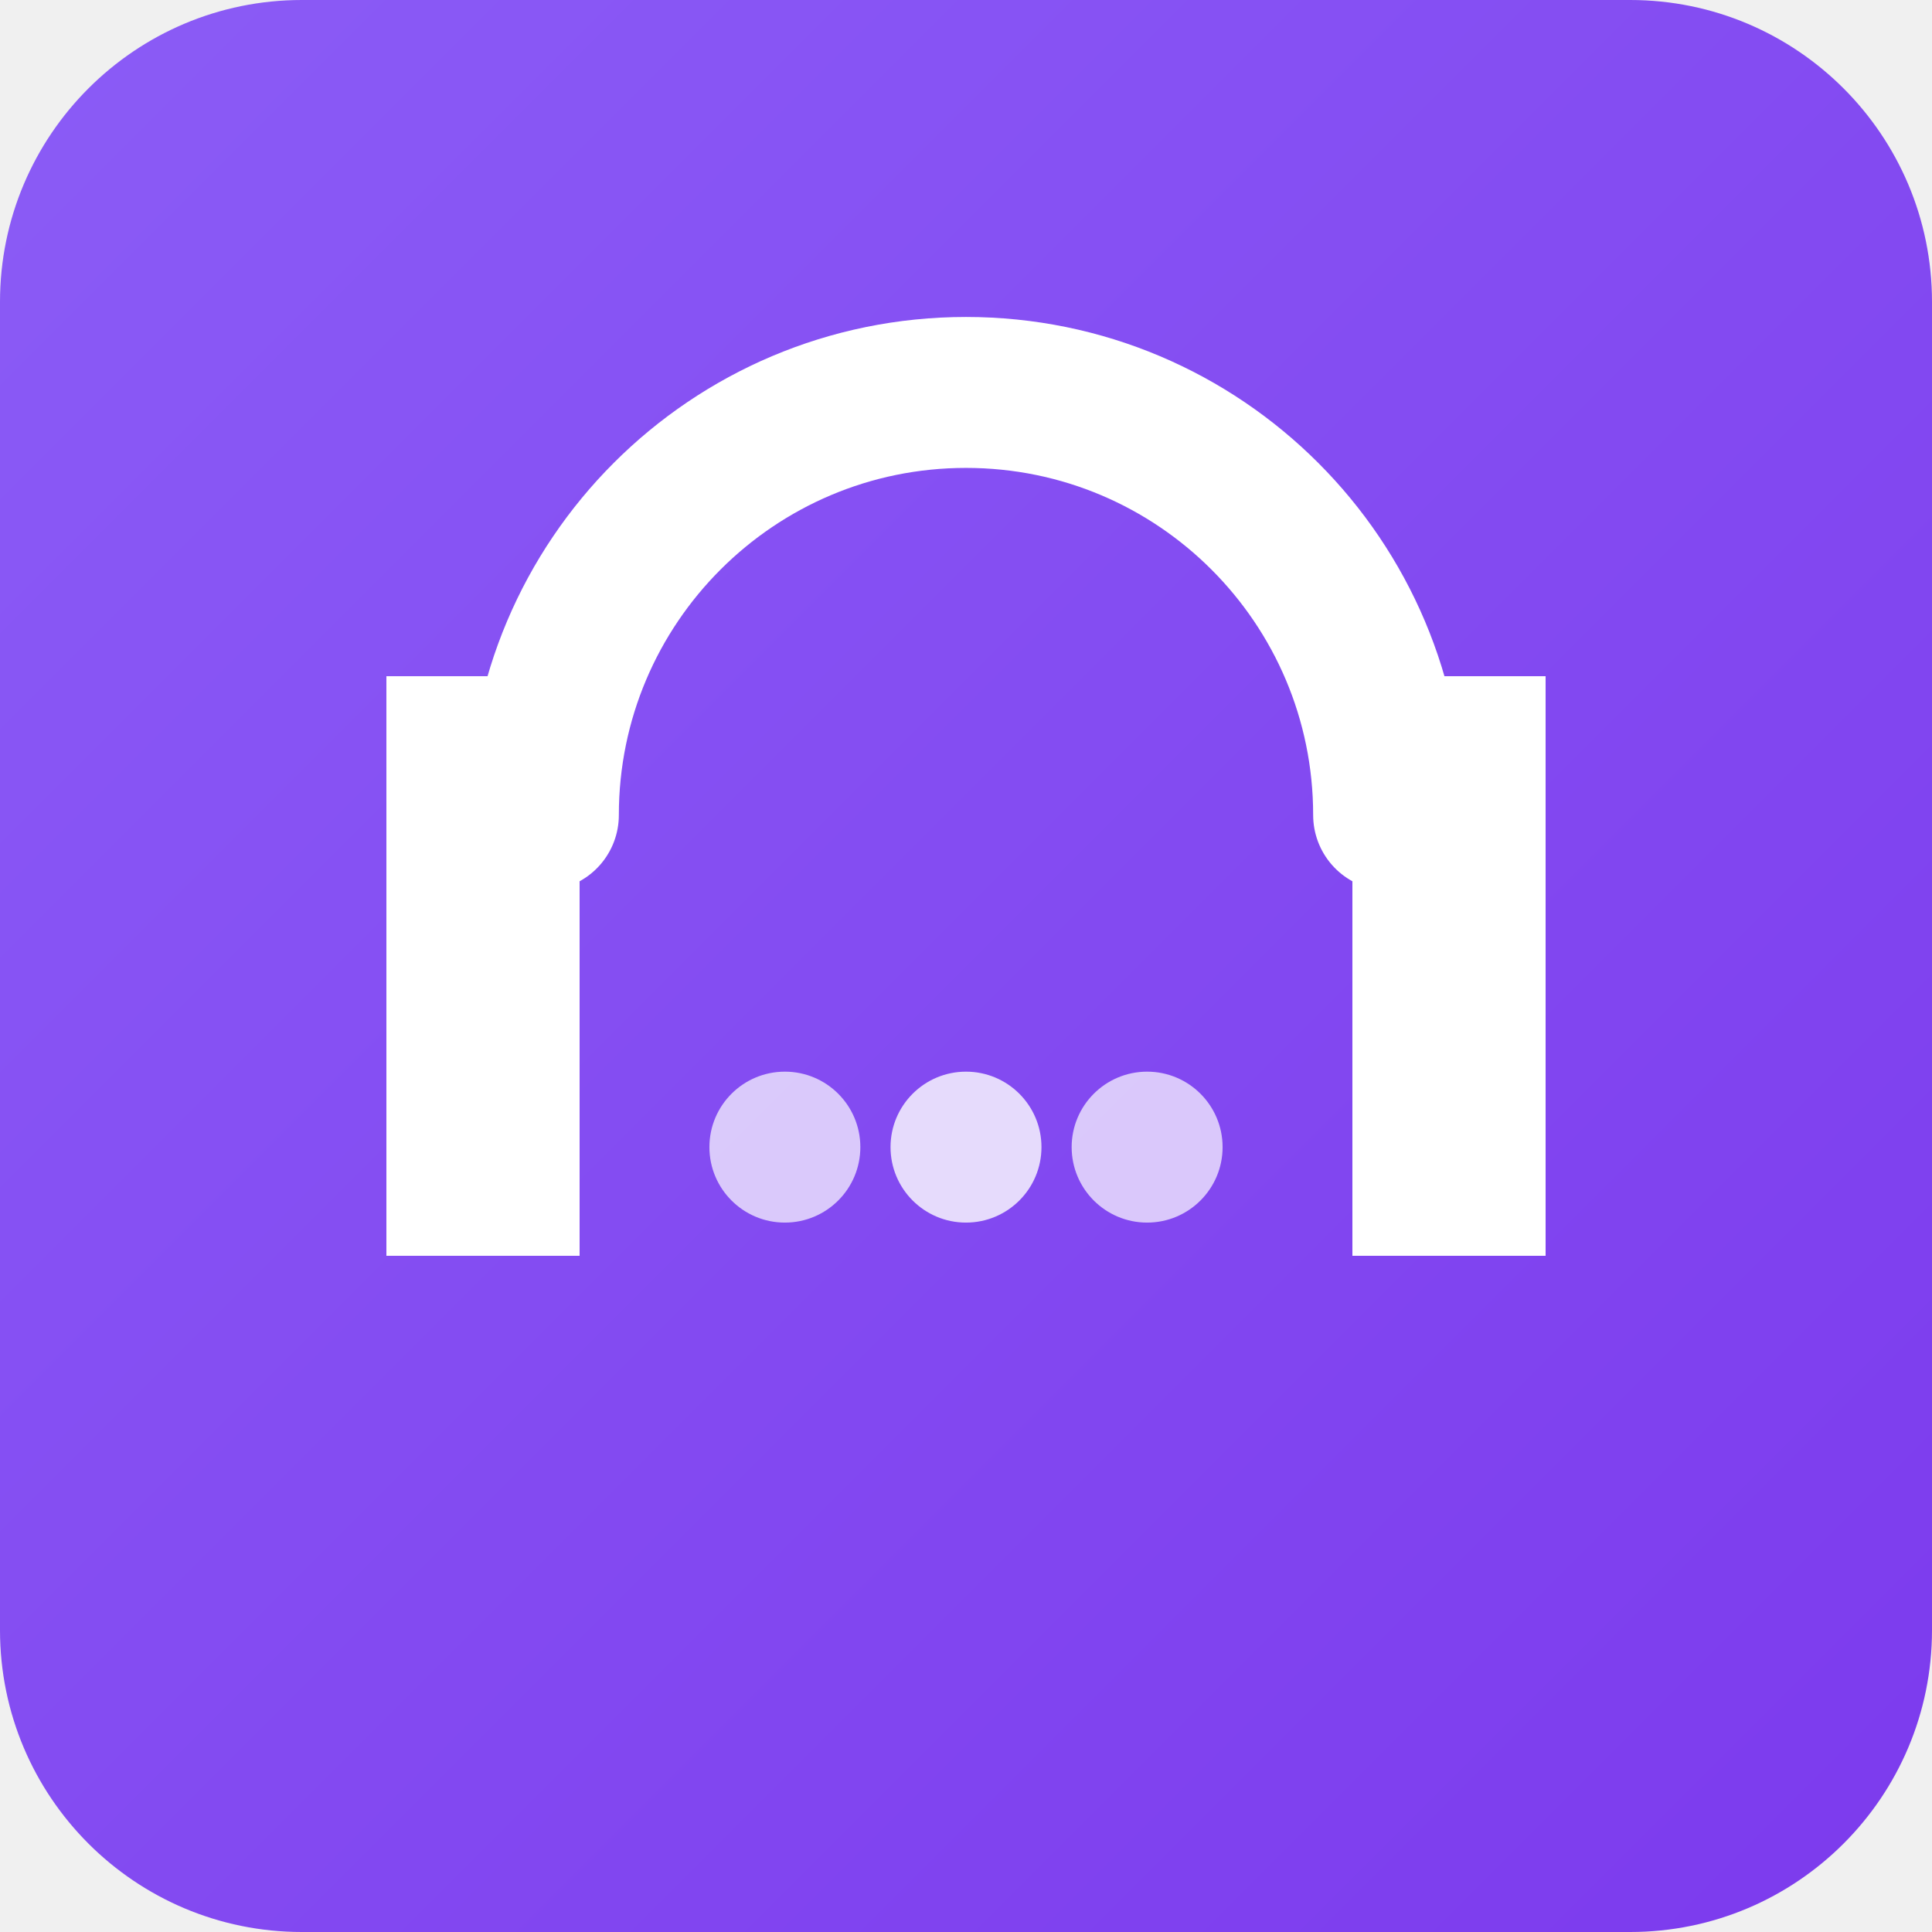
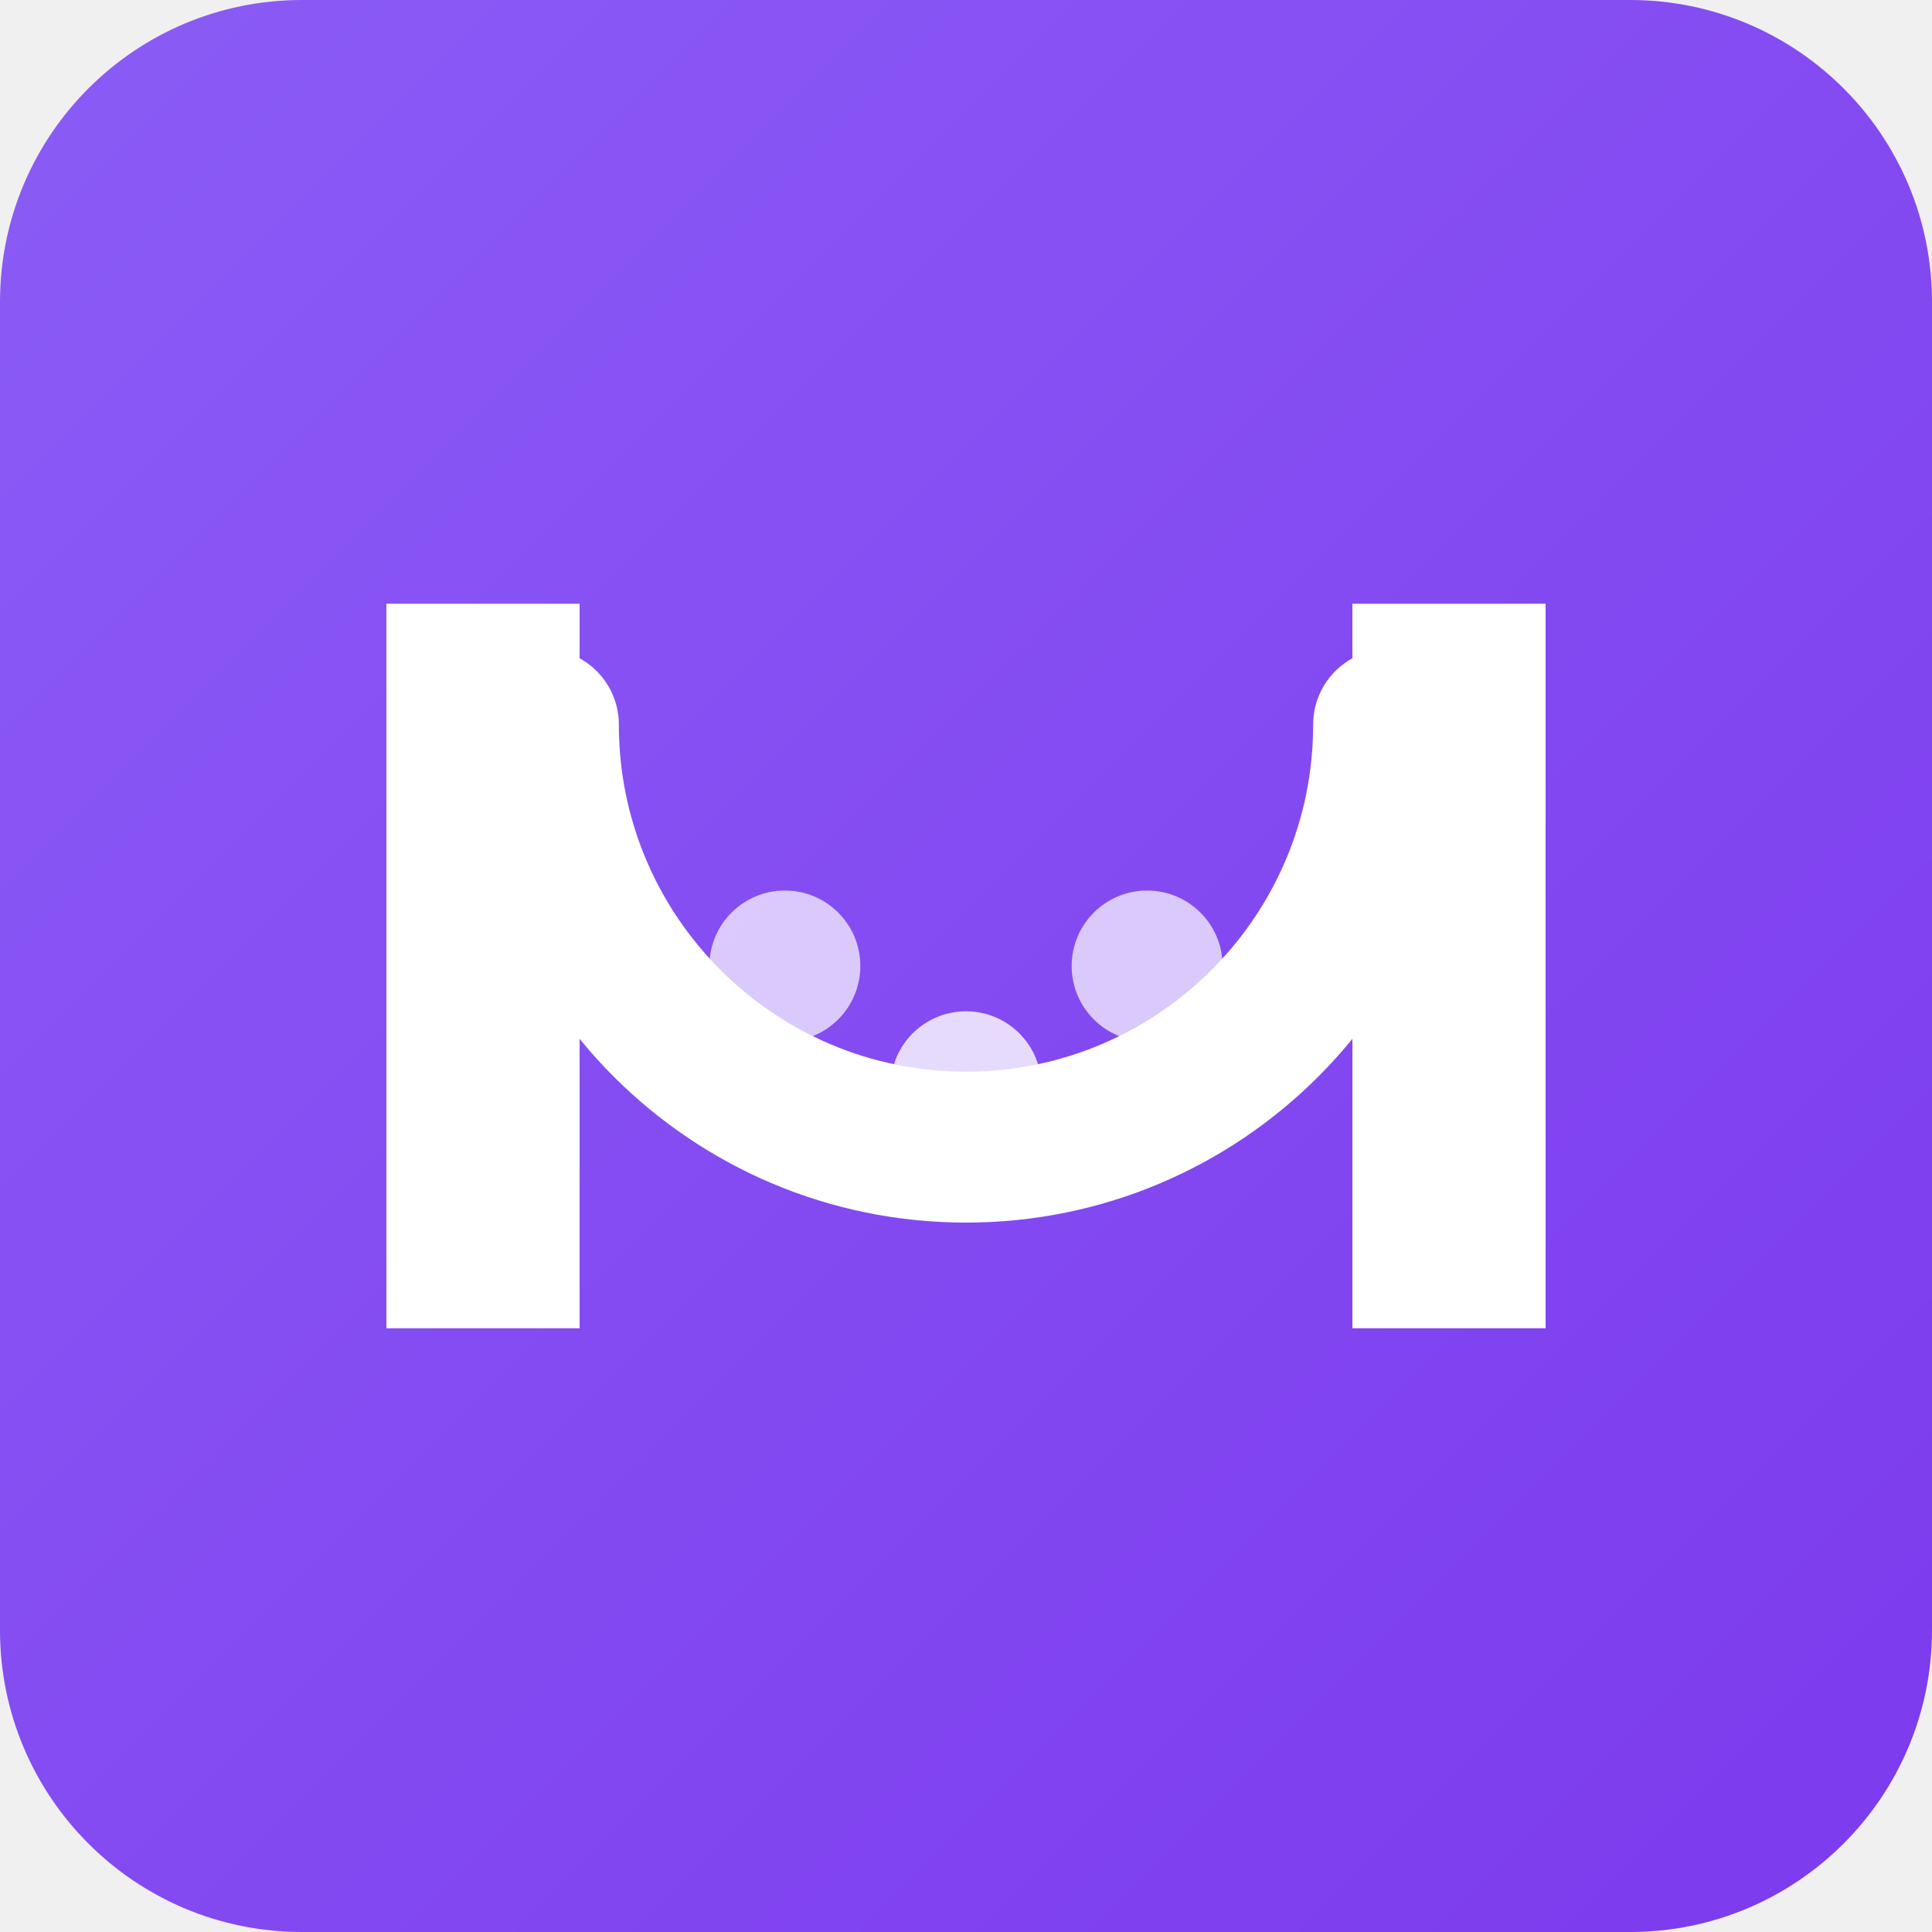
<svg xmlns="http://www.w3.org/2000/svg" viewBox="0 0 64 64" width="64" height="64">
  <defs>
    <linearGradient id="notesGradient" x1="0%" y1="0%" x2="100%" y2="100%">
      <stop offset="0%" style="stop-color:#8B5CF6" />
      <stop offset="100%" style="stop-color:#7C3AED" />
    </linearGradient>
  </defs>
  <rect width="64" height="64" rx="10" fill="url(#notesGradient)" />
-   <rect x="12.8" y="22.4" width="6.4" height="19.2" fill="white" />
-   <rect x="44.8" y="22.4" width="6.4" height="19.2" fill="white" />
-   <path d="M 18 27 A 14 14 0 0 1 46 27" stroke="white" stroke-width="5" fill="none" stroke-linecap="round" />
-   <circle cx="26" cy="38" r="2.5" fill="white" opacity="0.7" />
-   <circle cx="32" cy="38" r="2.5" fill="white" opacity="0.8" />
-   <circle cx="38" cy="38" r="2.5" fill="white" opacity="0.7" />
+   <rect x="12.8" y="20" width="6.4" height="24" fill="white" />
+   <rect x="44.8" y="20" width="6.4" height="24" fill="white" />
+   <path d="M 18 24 A 14 14 0 0 0 46 24" stroke="white" stroke-width="5" fill="none" stroke-linecap="round" />
+   <circle cx="26" cy="32" r="2.5" fill="white" opacity="0.7" />
+   <circle cx="32" cy="36" r="2.5" fill="white" opacity="0.8" />
+   <circle cx="38" cy="32" r="2.5" fill="white" opacity="0.7" />
</svg>
